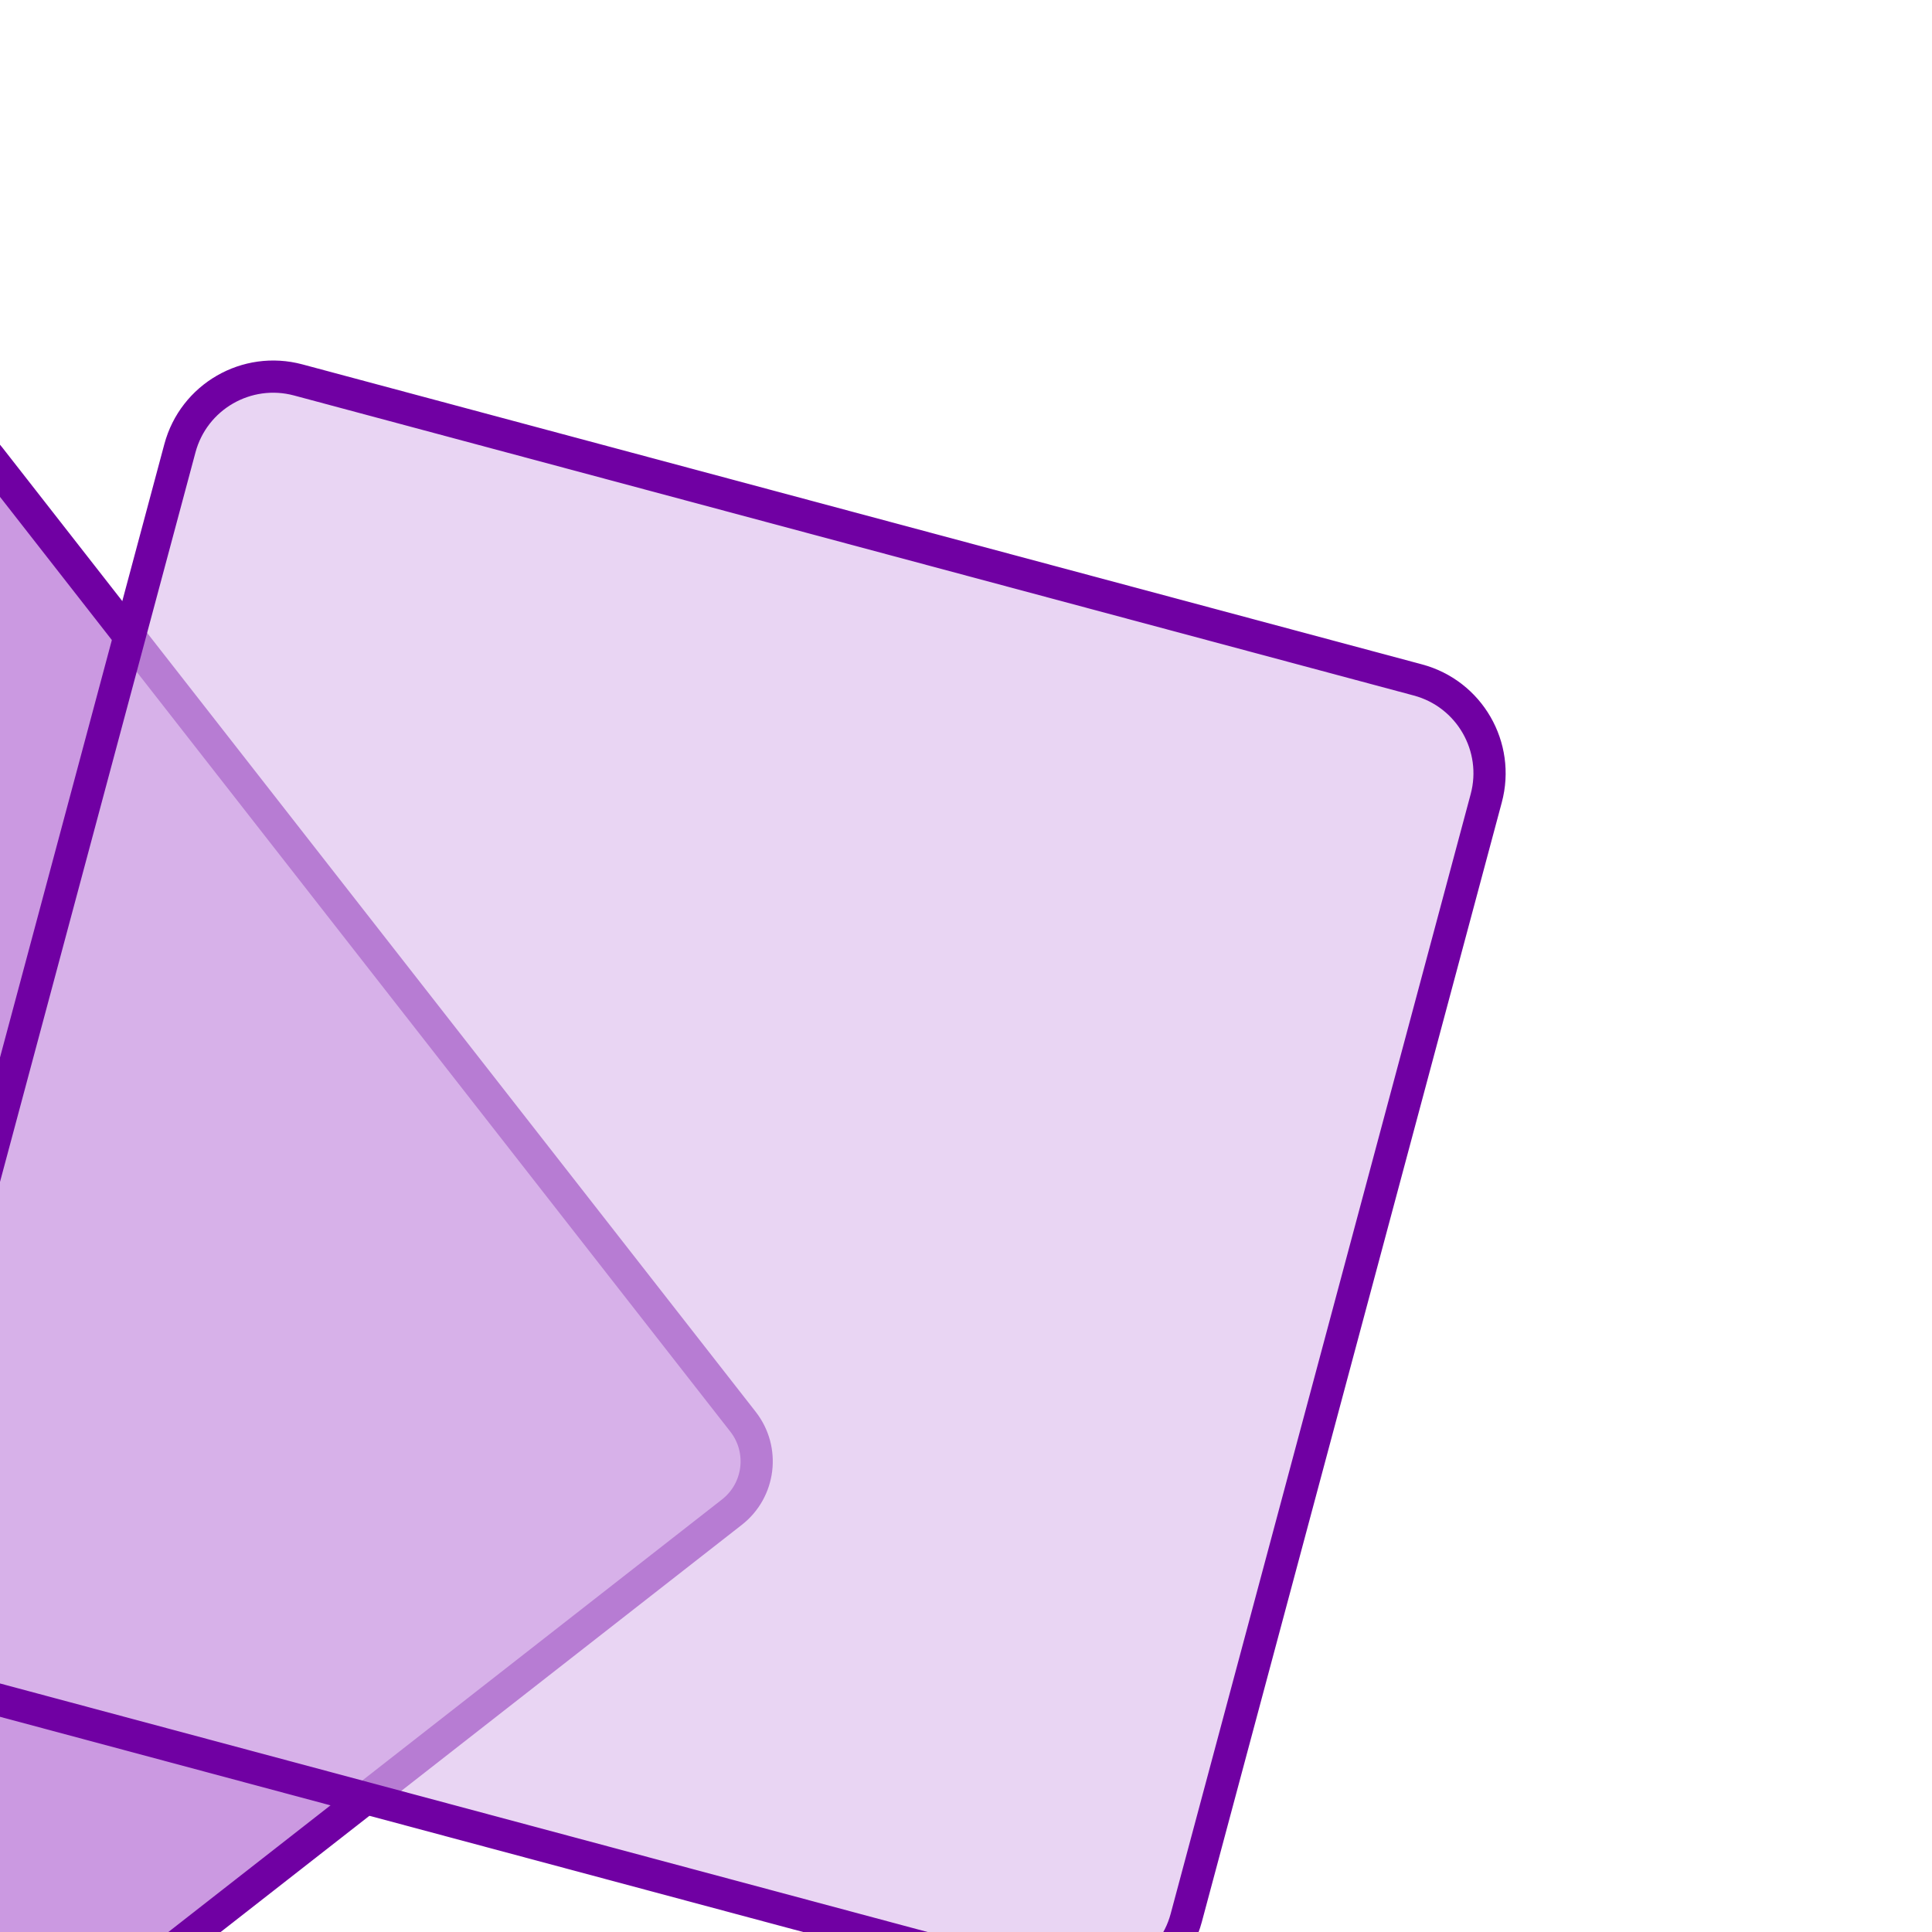
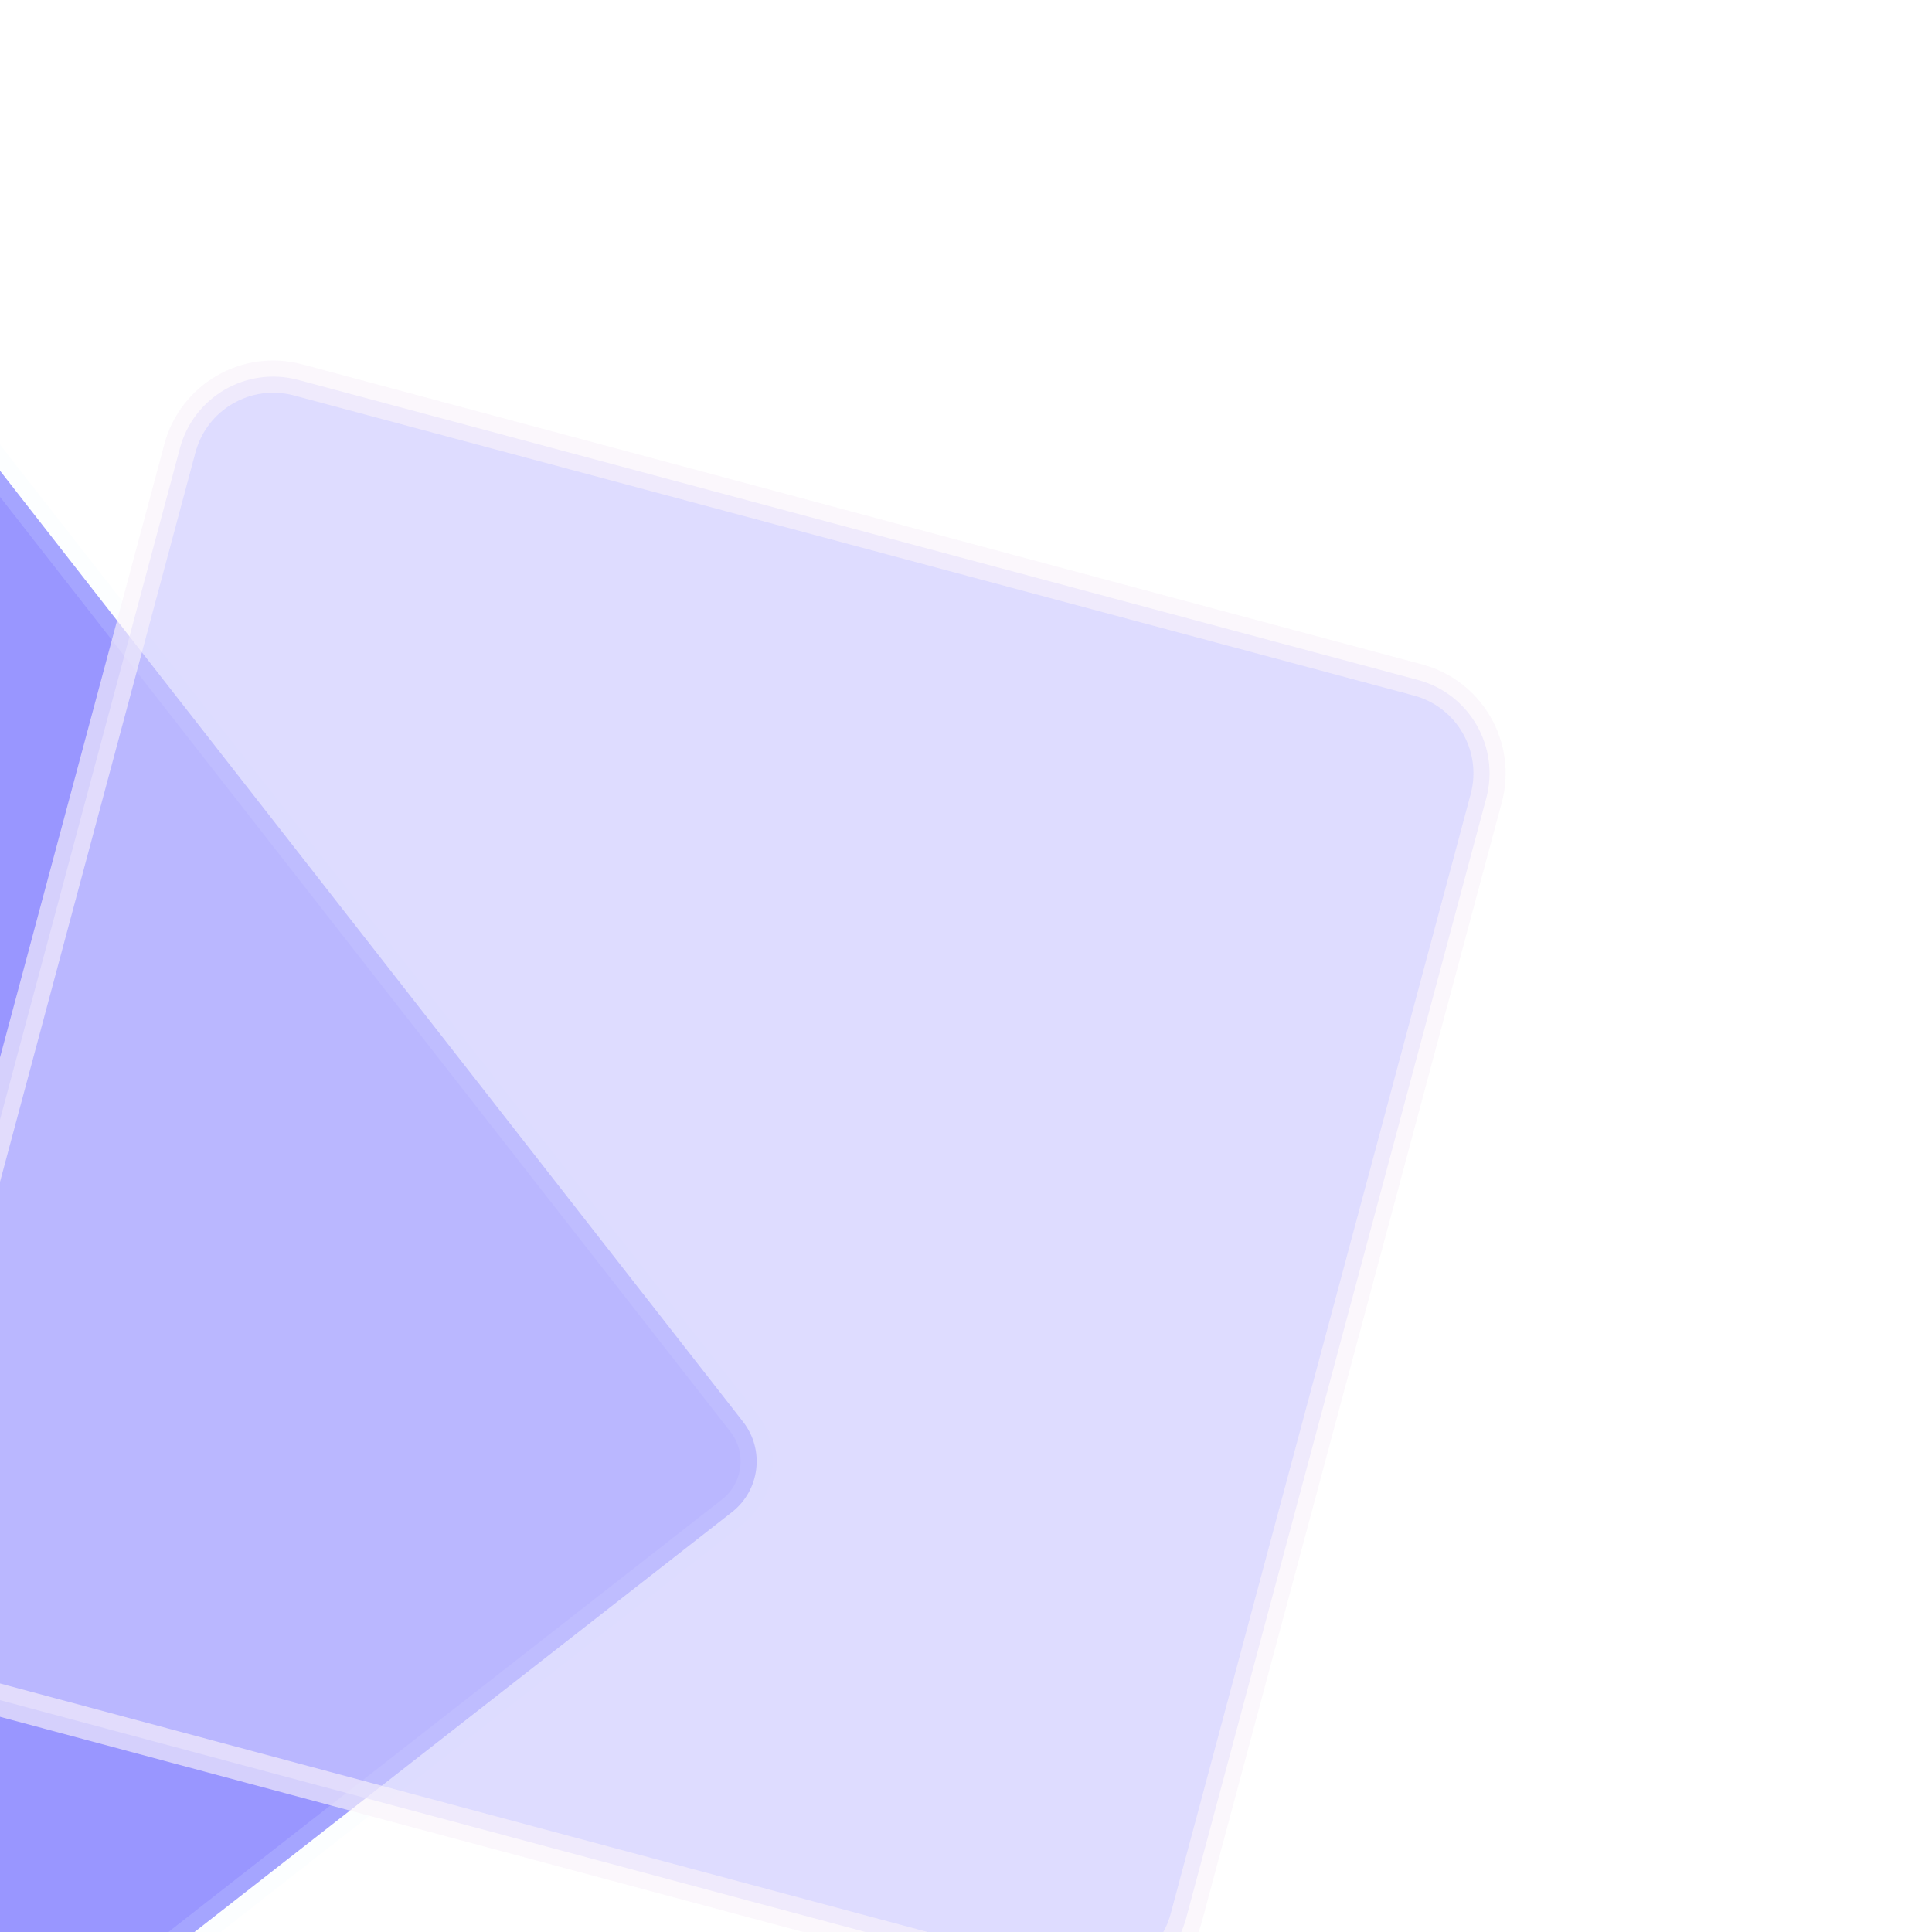
<svg xmlns="http://www.w3.org/2000/svg" width="300" height="300" viewBox="0 0 300 300">
  <style>
        .box-bg {
            rx: 50px;
            ry: 50px;

            width: 100%;
            height: 100%;

            fill: #e8e8e8;
            fill-opacity: 0;
        }

-         .box-bottom {
-             display: none;
-             rx: 30px;
-             ry: 30px; 
+         .box-middle {
+             rx: 10px;
+             ry: 10px;

            width: 210px;
            height: 210px;

            x: 45px;
            y: 45px;
-                 
-             fill: #7000a3;
-                 
+ 
+             fill: #9996ff;
+ 
            stroke-width: 5;
-             stroke: #eaf8ff;
-             stroke-opacity: 0.15;
+             stroke: rgba(235, 248, 255, 0.15);

-             transform-box: fill-box;
-             transform-origin: center;
-             transform: rotate(-10deg);
-         }
- 
-         .box-middle {
-             rx: 10px;
-             ry: 10px; 
- 
-             width: 210px;
-             height: 210px;
- 
-             x: 45px;
-             y: 45px;
-                 
-             fill: #cb99e1;
-                 
-             stroke-width: 5;
-             stroke: #7000a3;
-                 
            transform-box: fill-box;
            transform-origin: center;
            transform: rotate(52deg);
        }

        .box-top {
            rx: 15px;
-             ry: 15px; 
+             ry: 15px;

            width: 210px;
            height: 210px;

-             /** 
+             /**
             * x/y pos = SVG size / 2 - Box size / 2
             */
            x: 45px;
            y: 45px;
-                 
-             fill: #debfed;
+ 
+             fill: #ccc9ff;
            fill-opacity: 0.65;
-                 
+ 
            stroke-width: 5;
-             stroke: #7000a3;
-                 
+             stroke: hsla(281, 53%, 97%, 0.63);
+ 
            transform-box: fill-box;
            transform-origin: center;
            transform: rotate(15deg);
            /* 23 */
        }

    </style>
  <rect class="box-bg" />
-   <rect class="box-bottom" />
  <rect class="box-middle" />
  <rect class="box-top" />
</svg>
